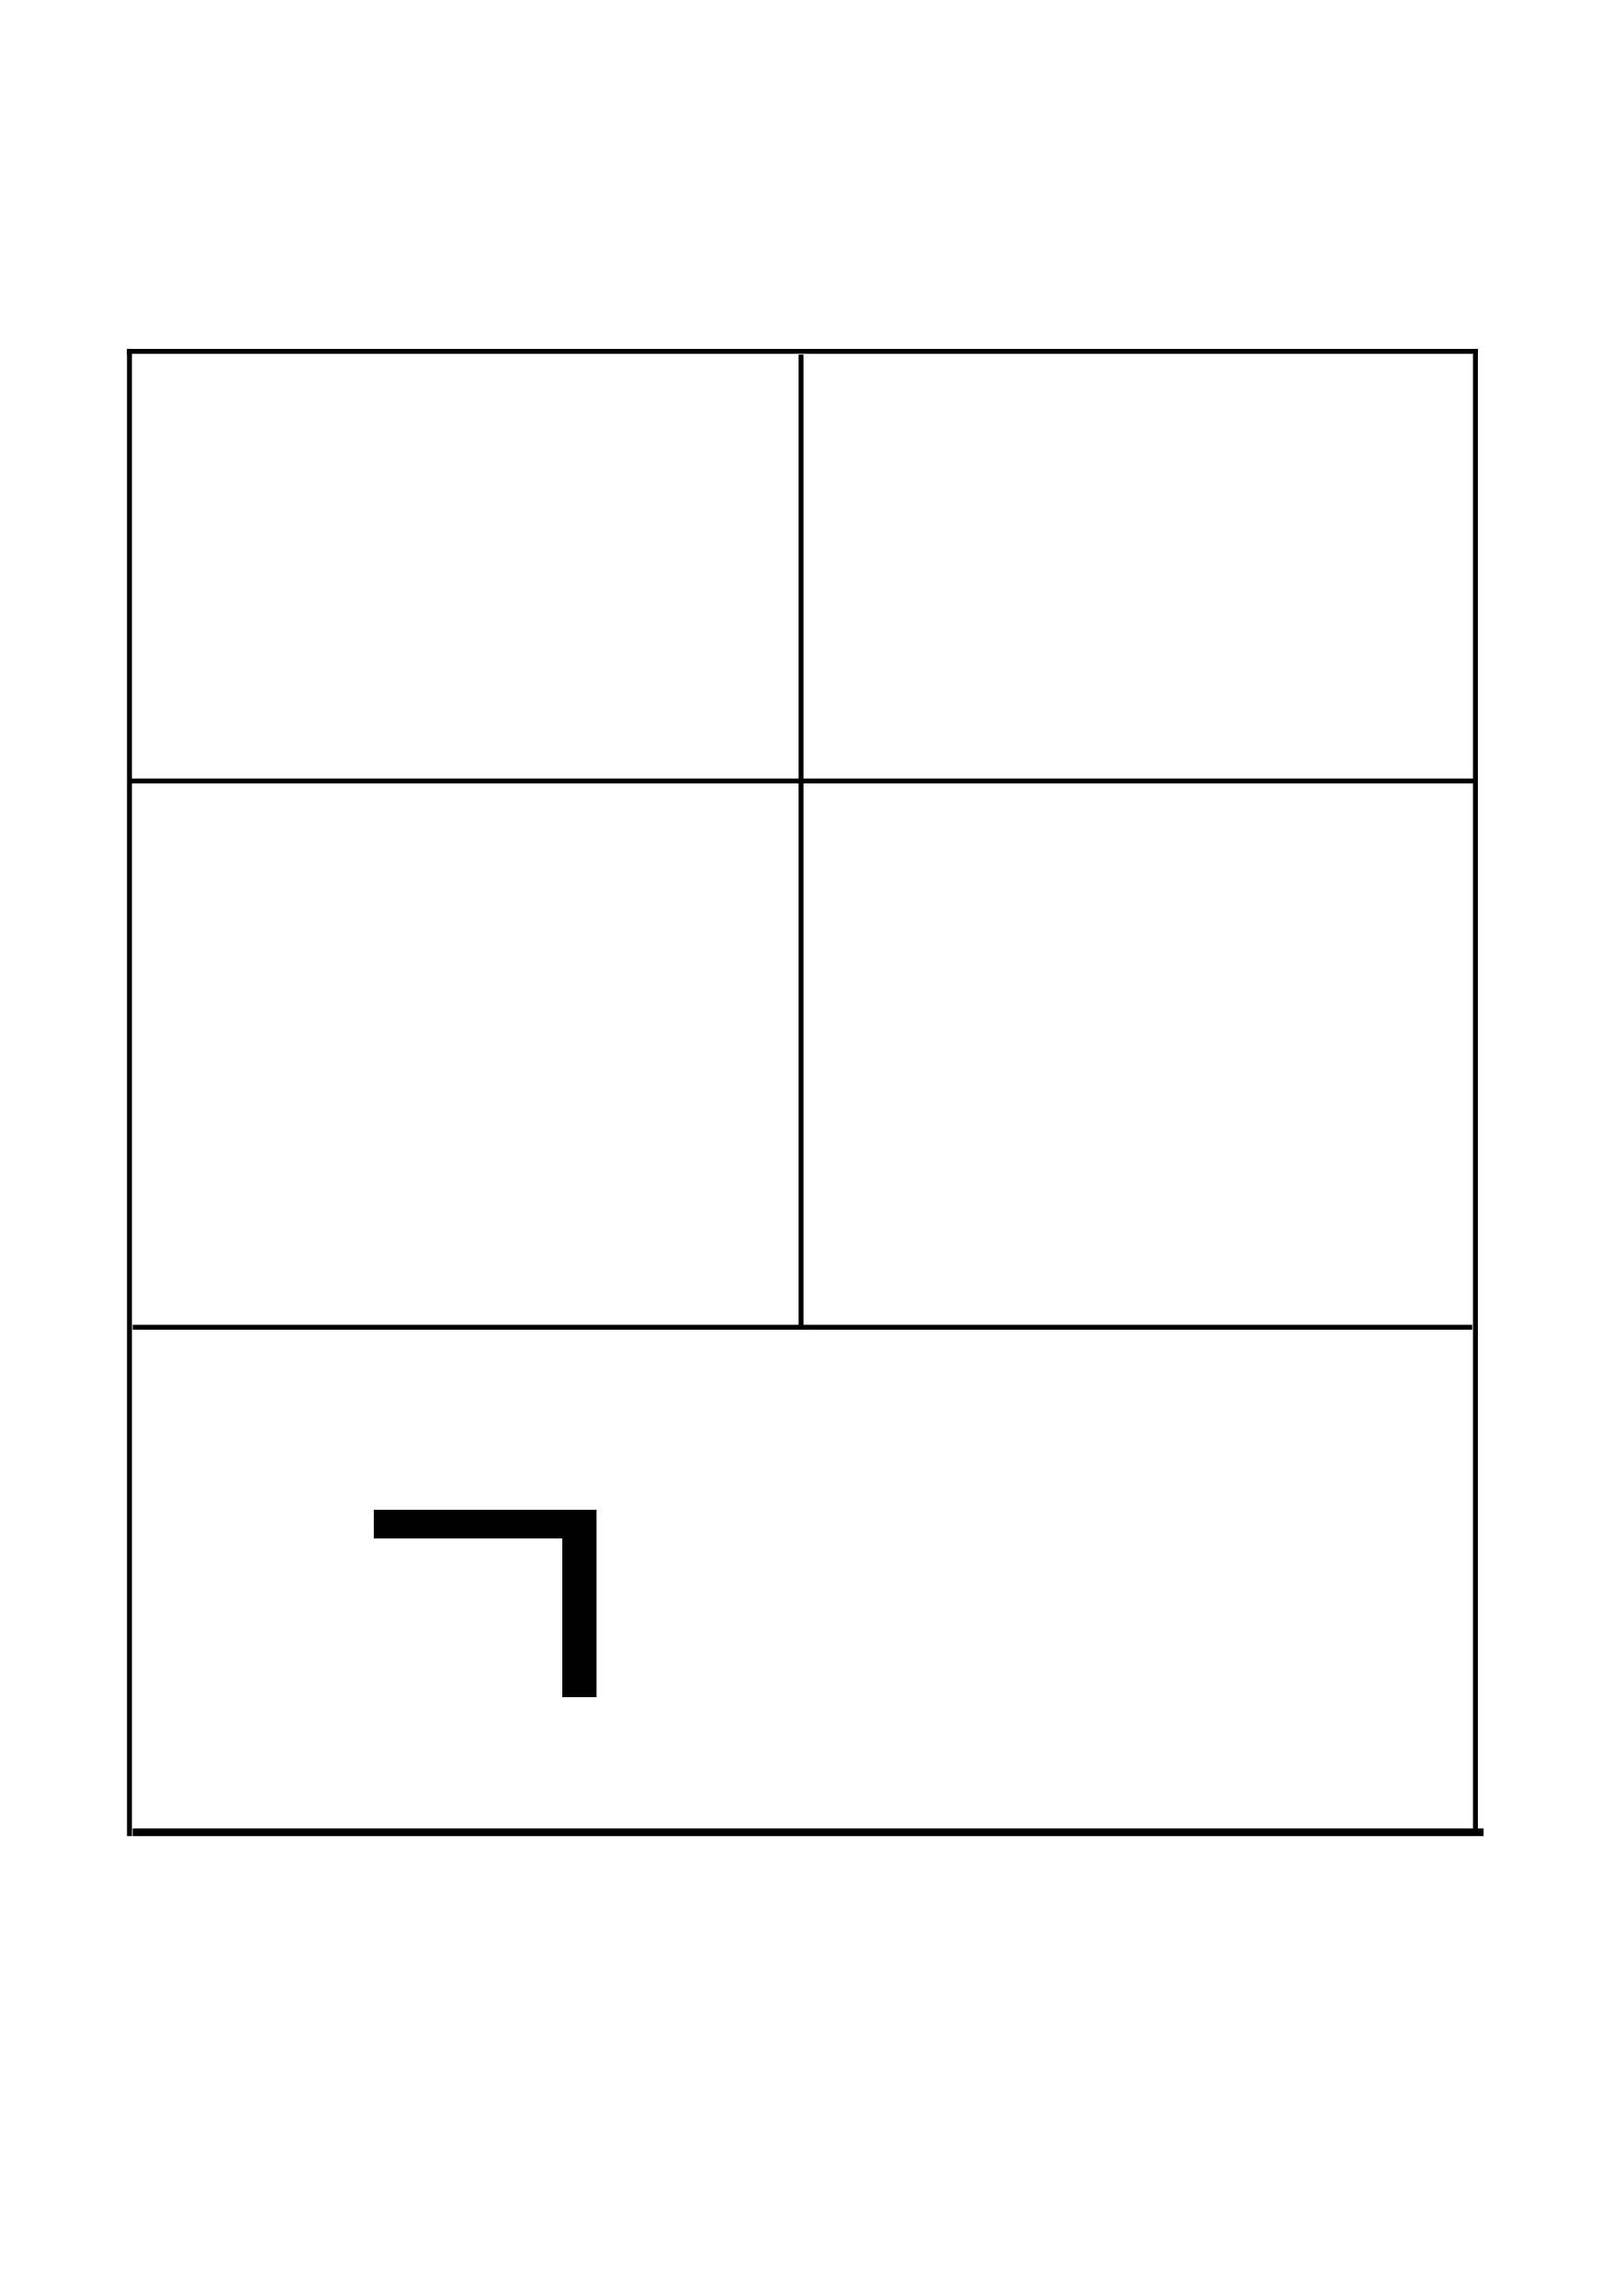
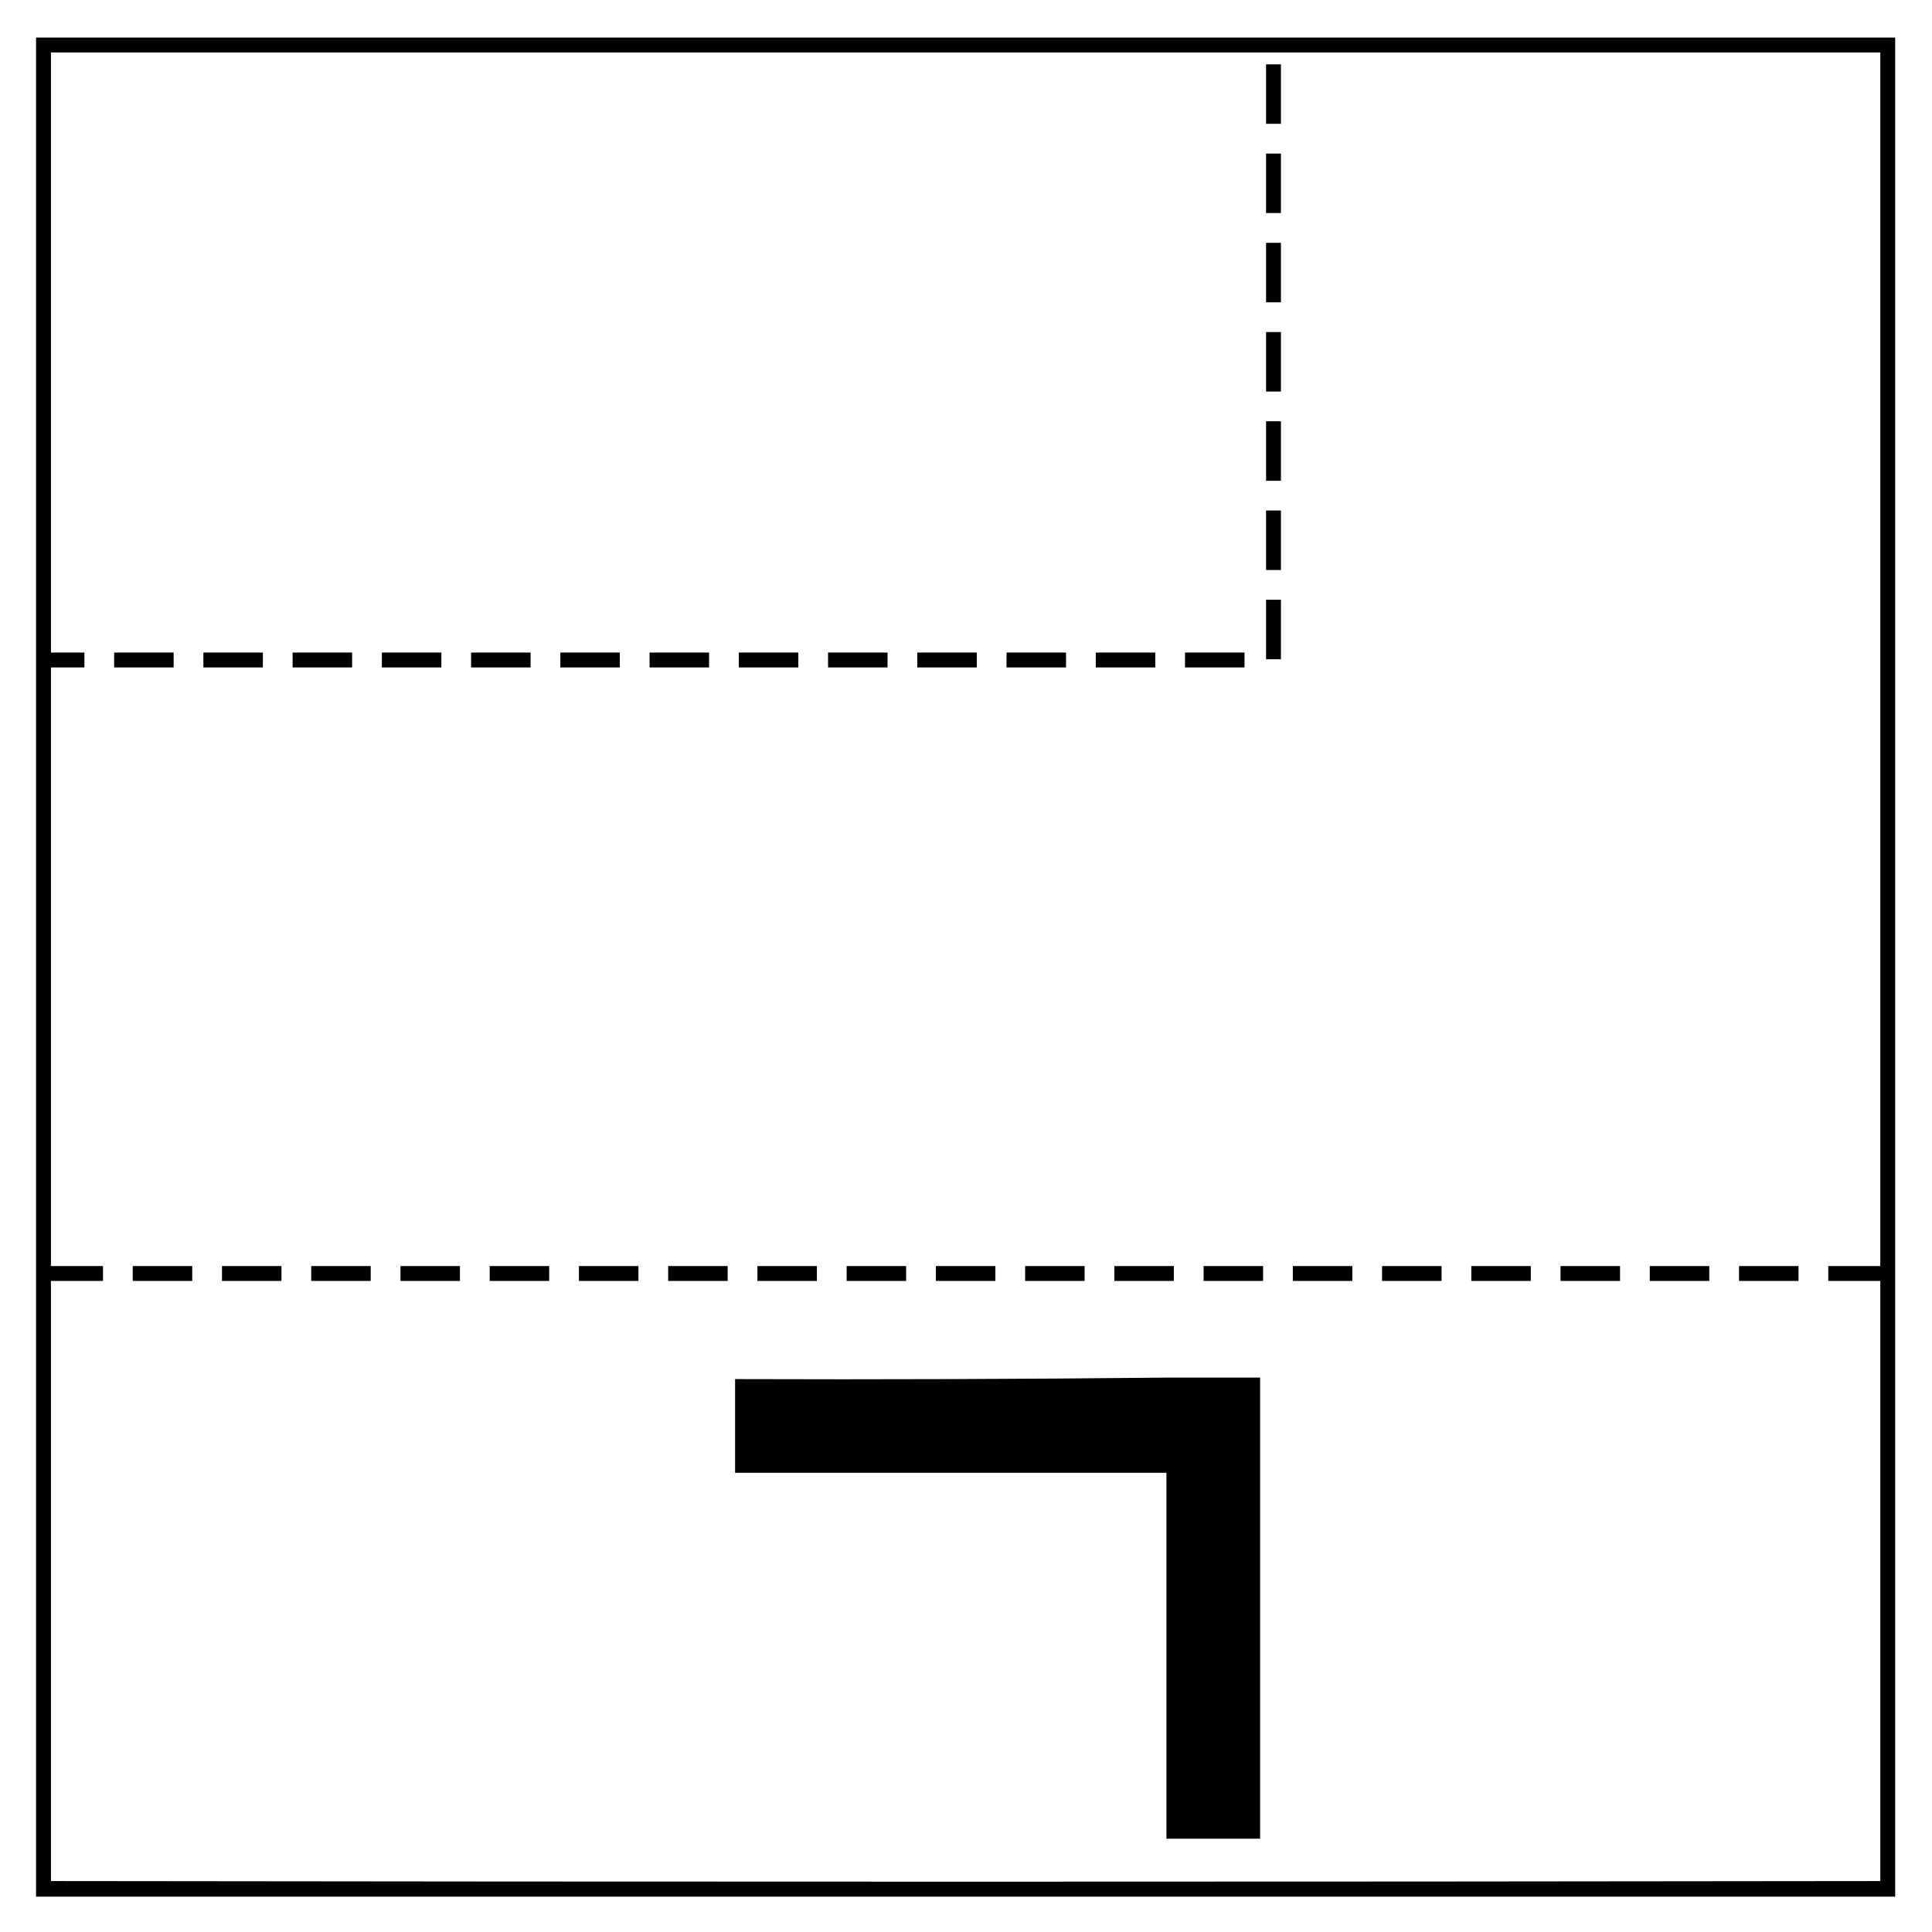
- <svg xmlns="http://www.w3.org/2000/svg" width="210mm" height="297mm" viewBox="0 0 210 297" version="1.1" id="svg5">
-   <defs id="defs2">
-     <rect x="86.241" y="666.279" width="221.166" height="254.549" id="rect178" />
-     <rect x="393.647" y="171.09" width="212.82" height="228.12" id="rect3089" />
-     <rect x="65.376" y="383.91" width="247.594" height="235.075" id="rect3072" />
-     <rect x="361.654" y="485.452" width="376.955" height="322.707" id="rect1568" />
-     <rect x="102.932" y="219.775" width="401.993" height="223.948" id="rect1562" />
-   </defs>
-   <g id="layer1" style="display:inline">
-     <rect style="fill:#000000;stroke:#000000;stroke-width:0.265" id="rect1428" width="174.446" height="0.368" x="16.561" y="45.268" />
-     <rect style="fill:#000000;stroke:#000000;stroke-width:0.265" id="rect1432" width="0.368" height="192.112" x="16.561" y="45.268" />
-     <rect style="fill:#000000;stroke:#000000;stroke-width:0.265" id="rect1438" width="0.368" height="191.375" x="190.639" y="45.268" />
-     <rect style="fill:#000000;stroke:#000000;stroke-width:0.265" id="rect1440" width="174.446" height="0.736" x="17.297" y="236.643" />
-     <rect style="fill:#000000;stroke:#000000;stroke-width:0.265" id="rect1444" width="172.974" height="0.368" x="17.297" y="171.502" />
-     <rect style="fill:#000000;stroke:#000000;stroke-width:0.265" id="rect1450" width="173.71" height="0.368" x="16.929" y="100.84" />
-     <rect style="fill:#000000;stroke:#000000;stroke-width:0.265" id="rect1452" width="0.368" height="125.498" x="103.416" y="46.004" />
-     <text xml:space="preserve" style="font-size:3.175px;white-space:pre;inline-size:46.281;display:inline;fill:#000000;stroke:#000000;stroke-width:0.265" x="32.755" y="65.877" id="text1508" />
-     <text xml:space="preserve" transform="scale(0.2645833)" id="text1566" style="font-style:normal;font-variant:normal;font-weight:normal;font-stretch:normal;font-size:192px;font-family:sans-serif;-inkscape-font-specification:'sans-serif, Normal';font-variant-ligatures:normal;font-variant-caps:normal;font-variant-numeric:normal;font-variant-east-asian:normal;white-space:pre;shape-inside:url(#rect1568);display:inline;fill:#000000;stroke:#000000" />
-     <text xml:space="preserve" transform="matrix(0.2645833,0,0,0.2645833,18.76952,-56.67658)" id="text3070" style="font-style:normal;font-variant:normal;font-weight:normal;font-stretch:normal;font-size:192px;font-family:sans-serif;-inkscape-font-specification:'sans-serif, Normal';font-variant-ligatures:normal;font-variant-caps:normal;font-variant-numeric:normal;font-variant-east-asian:normal;white-space:pre;shape-inside:url(#rect3072);display:inline;fill:#000000;stroke:#000000" />
-     <text xml:space="preserve" transform="matrix(0.2645833,0,0,0.2645833,16.56134,3.680297)" id="text176" style="font-size:192px;font-family:sans-serif;-inkscape-font-specification:'sans-serif, Normal';white-space:pre;shape-inside:url(#rect178);fill:#000000;stroke:#000000">
-       <tspan x="86.24" y="841.447" id="tspan323">ㄱ</tspan>
-     </text>
+ <svg xmlns="http://www.w3.org/2000/svg" version="1.1" width="2598px" height="2598px" style="shape-rendering:geometricPrecision; text-rendering:geometricPrecision; image-rendering:optimizeQuality; fill-rule:evenodd; clip-rule:evenodd">
+   <g>
+     <path style="opacity:1" fill="#fefffe" d="M -0.5,-0.5 C 865.5,-0.5 1731.5,-0.5 2597.5,-0.5C 2597.5,865.5 2597.5,1731.5 2597.5,2597.5C 1731.5,2597.5 865.5,2597.5 -0.5,2597.5C -0.5,1731.5 -0.5,865.5 -0.5,-0.5 Z" />
+   </g>
+   <g>
+     <path style="opacity:1" fill="#000000" d="M 48.5,50.5 C 881.833,50.5 1715.17,50.5 2548.5,50.5C 2548.5,883.833 2548.5,1717.17 2548.5,2550.5C 1715.17,2550.5 881.833,2550.5 48.5,2550.5C 48.5,1717.17 48.5,883.833 48.5,50.5 Z" />
+   </g>
+   <g>
+     <path style="opacity:1" fill="#fefffe" d="M 68.5,70.5 C 888.5,70.5 1708.5,70.5 2528.5,70.5C 2528.5,614.5 2528.5,1158.5 2528.5,1702.5C 2505.17,1702.5 2481.83,1702.5 2458.5,1702.5C 2458.5,1709.17 2458.5,1715.83 2458.5,1722.5C 2481.83,1722.5 2505.17,1722.5 2528.5,1722.5C 2528.5,1991.5 2528.5,2260.5 2528.5,2529.5C 1708.52,2530.6 888.524,2530.6 68.5,2529.5C 68.5,2260.5 68.5,1991.5 68.5,1722.5C 91.833,1722.5 115.167,1722.5 138.5,1722.5C 138.5,1715.83 138.5,1709.17 138.5,1702.5C 115.167,1702.5 91.833,1702.5 68.5,1702.5C 68.5,1434.17 68.5,1165.83 68.5,897.5C 83.5,897.5 98.5,897.5 113.5,897.5C 113.5,890.833 113.5,884.167 113.5,877.5C 98.5,877.5 83.5,877.5 68.5,877.5C 68.5,608.5 68.5,339.5 68.5,70.5 Z" />
+   </g>
+   <g>
+     <path style="opacity:1" fill="#000000" d="M 1702.5,86.5 C 1709.17,86.5 1715.83,86.5 1722.5,86.5C 1722.5,113.167 1722.5,139.833 1722.5,166.5C 1715.83,166.5 1709.17,166.5 1702.5,166.5C 1702.5,139.833 1702.5,113.167 1702.5,86.5 Z" />
+   </g>
+   <g>
+     <path style="opacity:1" fill="#000000" d="M 1702.5,206.5 C 1709.17,206.5 1715.83,206.5 1722.5,206.5C 1722.5,233.167 1722.5,259.833 1722.5,286.5C 1715.83,286.5 1709.17,286.5 1702.5,286.5C 1702.5,259.833 1702.5,233.167 1702.5,206.5 Z" />
+   </g>
+   <g>
+     <path style="opacity:1" fill="#000000" d="M 1702.5,326.5 C 1709.17,326.5 1715.83,326.5 1722.5,326.5C 1722.5,353.167 1722.5,379.833 1722.5,406.5C 1715.83,406.5 1709.17,406.5 1702.5,406.5C 1702.5,379.833 1702.5,353.167 1702.5,326.5 Z" />
+   </g>
+   <g>
+     <path style="opacity:1" fill="#000000" d="M 1702.5,446.5 C 1709.17,446.5 1715.83,446.5 1722.5,446.5C 1722.5,473.167 1722.5,499.833 1722.5,526.5C 1715.83,526.5 1709.17,526.5 1702.5,526.5C 1702.5,499.833 1702.5,473.167 1702.5,446.5 Z" />
+   </g>
+   <g>
+     <path style="opacity:1" fill="#000000" d="M 1702.5,566.5 C 1709.17,566.5 1715.83,566.5 1722.5,566.5C 1722.5,593.167 1722.5,619.833 1722.5,646.5C 1715.83,646.5 1709.17,646.5 1702.5,646.5C 1702.5,619.833 1702.5,593.167 1702.5,566.5 Z" />
+   </g>
+   <g>
+     <path style="opacity:1" fill="#000000" d="M 1702.5,686.5 C 1709.17,686.5 1715.83,686.5 1722.5,686.5C 1722.5,713.167 1722.5,739.833 1722.5,766.5C 1715.83,766.5 1709.17,766.5 1702.5,766.5C 1702.5,739.833 1702.5,713.167 1702.5,686.5 Z" />
+   </g>
+   <g>
+     <path style="opacity:1" fill="#000000" d="M 1702.5,806.5 C 1709.17,806.5 1715.83,806.5 1722.5,806.5C 1722.5,833.167 1722.5,859.833 1722.5,886.5C 1715.83,886.5 1709.17,886.5 1702.5,886.5C 1702.5,859.833 1702.5,833.167 1702.5,806.5 Z" />
+   </g>
+   <g>
+     <path style="opacity:1" fill="#000000" d="M 153.5,877.5 C 180.167,877.5 206.833,877.5 233.5,877.5C 233.5,884.167 233.5,890.833 233.5,897.5C 206.833,897.5 180.167,897.5 153.5,897.5C 153.5,890.833 153.5,884.167 153.5,877.5 Z" />
+   </g>
+   <g>
+     <path style="opacity:1" fill="#000000" d="M 273.5,877.5 C 300.167,877.5 326.833,877.5 353.5,877.5C 353.5,884.167 353.5,890.833 353.5,897.5C 326.833,897.5 300.167,897.5 273.5,897.5C 273.5,890.833 273.5,884.167 273.5,877.5 Z" />
+   </g>
+   <g>
+     <path style="opacity:1" fill="#000000" d="M 393.5,877.5 C 420.167,877.5 446.833,877.5 473.5,877.5C 473.5,884.167 473.5,890.833 473.5,897.5C 446.833,897.5 420.167,897.5 393.5,897.5C 393.5,890.833 393.5,884.167 393.5,877.5 Z" />
+   </g>
+   <g>
+     <path style="opacity:1" fill="#000000" d="M 513.5,877.5 C 540.167,877.5 566.833,877.5 593.5,877.5C 593.5,884.167 593.5,890.833 593.5,897.5C 566.833,897.5 540.167,897.5 513.5,897.5C 513.5,890.833 513.5,884.167 513.5,877.5 Z" />
+   </g>
+   <g>
+     <path style="opacity:1" fill="#000000" d="M 633.5,877.5 C 660.167,877.5 686.833,877.5 713.5,877.5C 713.5,884.167 713.5,890.833 713.5,897.5C 686.833,897.5 660.167,897.5 633.5,897.5C 633.5,890.833 633.5,884.167 633.5,877.5 Z" />
+   </g>
+   <g>
+     <path style="opacity:1" fill="#000000" d="M 753.5,877.5 C 780.167,877.5 806.833,877.5 833.5,877.5C 833.5,884.167 833.5,890.833 833.5,897.5C 806.833,897.5 780.167,897.5 753.5,897.5C 753.5,890.833 753.5,884.167 753.5,877.5 Z" />
+   </g>
+   <g>
+     <path style="opacity:1" fill="#000000" d="M 873.5,877.5 C 900.167,877.5 926.833,877.5 953.5,877.5C 953.5,884.167 953.5,890.833 953.5,897.5C 926.833,897.5 900.167,897.5 873.5,897.5C 873.5,890.833 873.5,884.167 873.5,877.5 Z" />
+   </g>
+   <g>
+     <path style="opacity:1" fill="#000000" d="M 993.5,877.5 C 1020.17,877.5 1046.83,877.5 1073.5,877.5C 1073.5,884.167 1073.5,890.833 1073.5,897.5C 1046.83,897.5 1020.17,897.5 993.5,897.5C 993.5,890.833 993.5,884.167 993.5,877.5 Z" />
+   </g>
+   <g>
+     <path style="opacity:1" fill="#000000" d="M 1113.5,877.5 C 1140.17,877.5 1166.83,877.5 1193.5,877.5C 1193.5,884.167 1193.5,890.833 1193.5,897.5C 1166.83,897.5 1140.17,897.5 1113.5,897.5C 1113.5,890.833 1113.5,884.167 1113.5,877.5 Z" />
+   </g>
+   <g>
+     <path style="opacity:1" fill="#000000" d="M 1233.5,877.5 C 1260.17,877.5 1286.83,877.5 1313.5,877.5C 1313.5,884.167 1313.5,890.833 1313.5,897.5C 1286.83,897.5 1260.17,897.5 1233.5,897.5C 1233.5,890.833 1233.5,884.167 1233.5,877.5 Z" />
+   </g>
+   <g>
+     <path style="opacity:1" fill="#000000" d="M 1353.5,877.5 C 1380.17,877.5 1406.83,877.5 1433.5,877.5C 1433.5,884.167 1433.5,890.833 1433.5,897.5C 1406.83,897.5 1380.17,897.5 1353.5,897.5C 1353.5,890.833 1353.5,884.167 1353.5,877.5 Z" />
+   </g>
+   <g>
+     <path style="opacity:1" fill="#000000" d="M 1473.5,877.5 C 1500.17,877.5 1526.83,877.5 1553.5,877.5C 1553.5,884.167 1553.5,890.833 1553.5,897.5C 1526.83,897.5 1500.17,897.5 1473.5,897.5C 1473.5,890.833 1473.5,884.167 1473.5,877.5 Z" />
+   </g>
+   <g>
+     <path style="opacity:1" fill="#000000" d="M 1593.5,877.5 C 1620.17,877.5 1646.83,877.5 1673.5,877.5C 1673.5,884.167 1673.5,890.833 1673.5,897.5C 1646.83,897.5 1620.17,897.5 1593.5,897.5C 1593.5,890.833 1593.5,884.167 1593.5,877.5 Z" />
+   </g>
+   <g>
+     <path style="opacity:1" fill="#000000" d="M 178.5,1702.5 C 205.167,1702.5 231.833,1702.5 258.5,1702.5C 258.5,1709.17 258.5,1715.83 258.5,1722.5C 231.833,1722.5 205.167,1722.5 178.5,1722.5C 178.5,1715.83 178.5,1709.17 178.5,1702.5 Z" />
+   </g>
+   <g>
+     <path style="opacity:1" fill="#000000" d="M 298.5,1702.5 C 325.167,1702.5 351.833,1702.5 378.5,1702.5C 378.5,1709.17 378.5,1715.83 378.5,1722.5C 351.833,1722.5 325.167,1722.5 298.5,1722.5C 298.5,1715.83 298.5,1709.17 298.5,1702.5 Z" />
+   </g>
+   <g>
+     <path style="opacity:1" fill="#000000" d="M 418.5,1702.5 C 445.167,1702.5 471.833,1702.5 498.5,1702.5C 498.5,1709.17 498.5,1715.83 498.5,1722.5C 471.833,1722.5 445.167,1722.5 418.5,1722.5C 418.5,1715.83 418.5,1709.17 418.5,1702.5 Z" />
+   </g>
+   <g>
+     <path style="opacity:1" fill="#000000" d="M 538.5,1702.5 C 565.167,1702.5 591.833,1702.5 618.5,1702.5C 618.5,1709.17 618.5,1715.83 618.5,1722.5C 591.833,1722.5 565.167,1722.5 538.5,1722.5C 538.5,1715.83 538.5,1709.17 538.5,1702.5 Z" />
+   </g>
+   <g>
+     <path style="opacity:1" fill="#000000" d="M 658.5,1702.5 C 685.167,1702.5 711.833,1702.5 738.5,1702.5C 738.5,1709.17 738.5,1715.83 738.5,1722.5C 711.833,1722.5 685.167,1722.5 658.5,1722.5C 658.5,1715.83 658.5,1709.17 658.5,1702.5 Z" />
+   </g>
+   <g>
+     <path style="opacity:1" fill="#000000" d="M 778.5,1702.5 C 805.167,1702.5 831.833,1702.5 858.5,1702.5C 858.5,1709.17 858.5,1715.83 858.5,1722.5C 831.833,1722.5 805.167,1722.5 778.5,1722.5C 778.5,1715.83 778.5,1709.17 778.5,1702.5 Z" />
+   </g>
+   <g>
+     <path style="opacity:1" fill="#000000" d="M 898.5,1702.5 C 925.167,1702.5 951.833,1702.5 978.5,1702.5C 978.5,1709.17 978.5,1715.83 978.5,1722.5C 951.833,1722.5 925.167,1722.5 898.5,1722.5C 898.5,1715.83 898.5,1709.17 898.5,1702.5 Z" />
+   </g>
+   <g>
+     <path style="opacity:1" fill="#000000" d="M 1018.5,1702.5 C 1045.17,1702.5 1071.83,1702.5 1098.5,1702.5C 1098.5,1709.17 1098.5,1715.83 1098.5,1722.5C 1071.83,1722.5 1045.17,1722.5 1018.5,1722.5C 1018.5,1715.83 1018.5,1709.17 1018.5,1702.5 Z" />
+   </g>
+   <g>
+     <path style="opacity:1" fill="#000000" d="M 1138.5,1702.5 C 1165.17,1702.5 1191.83,1702.5 1218.5,1702.5C 1218.5,1709.17 1218.5,1715.83 1218.5,1722.5C 1191.83,1722.5 1165.17,1722.5 1138.5,1722.5C 1138.5,1715.83 1138.5,1709.17 1138.5,1702.5 Z" />
+   </g>
+   <g>
+     <path style="opacity:1" fill="#000000" d="M 1258.5,1702.5 C 1285.17,1702.5 1311.83,1702.5 1338.5,1702.5C 1338.5,1709.17 1338.5,1715.83 1338.5,1722.5C 1311.83,1722.5 1285.17,1722.5 1258.5,1722.5C 1258.5,1715.83 1258.5,1709.17 1258.5,1702.5 Z" />
+   </g>
+   <g>
+     <path style="opacity:1" fill="#000000" d="M 1378.5,1702.5 C 1405.17,1702.5 1431.83,1702.5 1458.5,1702.5C 1458.5,1709.17 1458.5,1715.83 1458.5,1722.5C 1431.83,1722.5 1405.17,1722.5 1378.5,1722.5C 1378.5,1715.83 1378.5,1709.17 1378.5,1702.5 Z" />
+   </g>
+   <g>
+     <path style="opacity:1" fill="#000000" d="M 1498.5,1702.5 C 1525.17,1702.5 1551.83,1702.5 1578.5,1702.5C 1578.5,1709.17 1578.5,1715.83 1578.5,1722.5C 1551.83,1722.5 1525.17,1722.5 1498.5,1722.5C 1498.5,1715.83 1498.5,1709.17 1498.5,1702.5 Z" />
+   </g>
+   <g>
+     <path style="opacity:1" fill="#000000" d="M 1618.5,1702.5 C 1645.17,1702.5 1671.83,1702.5 1698.5,1702.5C 1698.5,1709.17 1698.5,1715.83 1698.5,1722.5C 1671.83,1722.5 1645.17,1722.5 1618.5,1722.5C 1618.5,1715.83 1618.5,1709.17 1618.5,1702.5 Z" />
+   </g>
+   <g>
+     <path style="opacity:1" fill="#000000" d="M 1738.5,1702.5 C 1765.17,1702.5 1791.83,1702.5 1818.5,1702.5C 1818.5,1709.17 1818.5,1715.83 1818.5,1722.5C 1791.83,1722.5 1765.17,1722.5 1738.5,1722.5C 1738.5,1715.83 1738.5,1709.17 1738.5,1702.5 Z" />
+   </g>
+   <g>
+     <path style="opacity:1" fill="#000000" d="M 1858.5,1702.5 C 1885.17,1702.5 1911.83,1702.5 1938.5,1702.5C 1938.5,1709.17 1938.5,1715.83 1938.5,1722.5C 1911.83,1722.5 1885.17,1722.5 1858.5,1722.5C 1858.5,1715.83 1858.5,1709.17 1858.5,1702.5 Z" />
+   </g>
+   <g>
+     <path style="opacity:1" fill="#000000" d="M 1978.5,1702.5 C 2005.17,1702.5 2031.83,1702.5 2058.5,1702.5C 2058.5,1709.17 2058.5,1715.83 2058.5,1722.5C 2031.83,1722.5 2005.17,1722.5 1978.5,1722.5C 1978.5,1715.83 1978.5,1709.17 1978.5,1702.5 Z" />
+   </g>
+   <g>
+     <path style="opacity:1" fill="#000000" d="M 2098.5,1702.5 C 2125.17,1702.5 2151.83,1702.5 2178.5,1702.5C 2178.5,1709.17 2178.5,1715.83 2178.5,1722.5C 2151.83,1722.5 2125.17,1722.5 2098.5,1722.5C 2098.5,1715.83 2098.5,1709.17 2098.5,1702.5 Z" />
+   </g>
+   <g>
+     <path style="opacity:1" fill="#000000" d="M 2218.5,1702.5 C 2245.17,1702.5 2271.83,1702.5 2298.5,1702.5C 2298.5,1709.17 2298.5,1715.83 2298.5,1722.5C 2271.83,1722.5 2245.17,1722.5 2218.5,1722.5C 2218.5,1715.83 2218.5,1709.17 2218.5,1702.5 Z" />
+   </g>
+   <g>
+     <path style="opacity:1" fill="#000000" d="M 2338.5,1702.5 C 2365.17,1702.5 2391.83,1702.5 2418.5,1702.5C 2418.5,1709.17 2418.5,1715.83 2418.5,1722.5C 2391.83,1722.5 2365.17,1722.5 2338.5,1722.5C 2338.5,1715.83 2338.5,1709.17 2338.5,1702.5 Z" />
+   </g>
+   <g>
+     <path style="opacity:1" fill="#000000" d="M 1568.5,1852.5 C 1610.5,1852.5 1652.5,1852.5 1694.5,1852.5C 1694.5,2059.17 1694.5,2265.83 1694.5,2472.5C 1652.5,2472.5 1610.5,2472.5 1568.5,2472.5C 1568.5,2308.5 1568.5,2144.5 1568.5,1980.5C 1375.17,1980.5 1181.83,1980.5 988.5,1980.5C 988.5,1938.5 988.5,1896.5 988.5,1854.5C 1182.17,1855.17 1375.5,1854.5 1568.5,1852.5 Z" />
  </g>
</svg>
